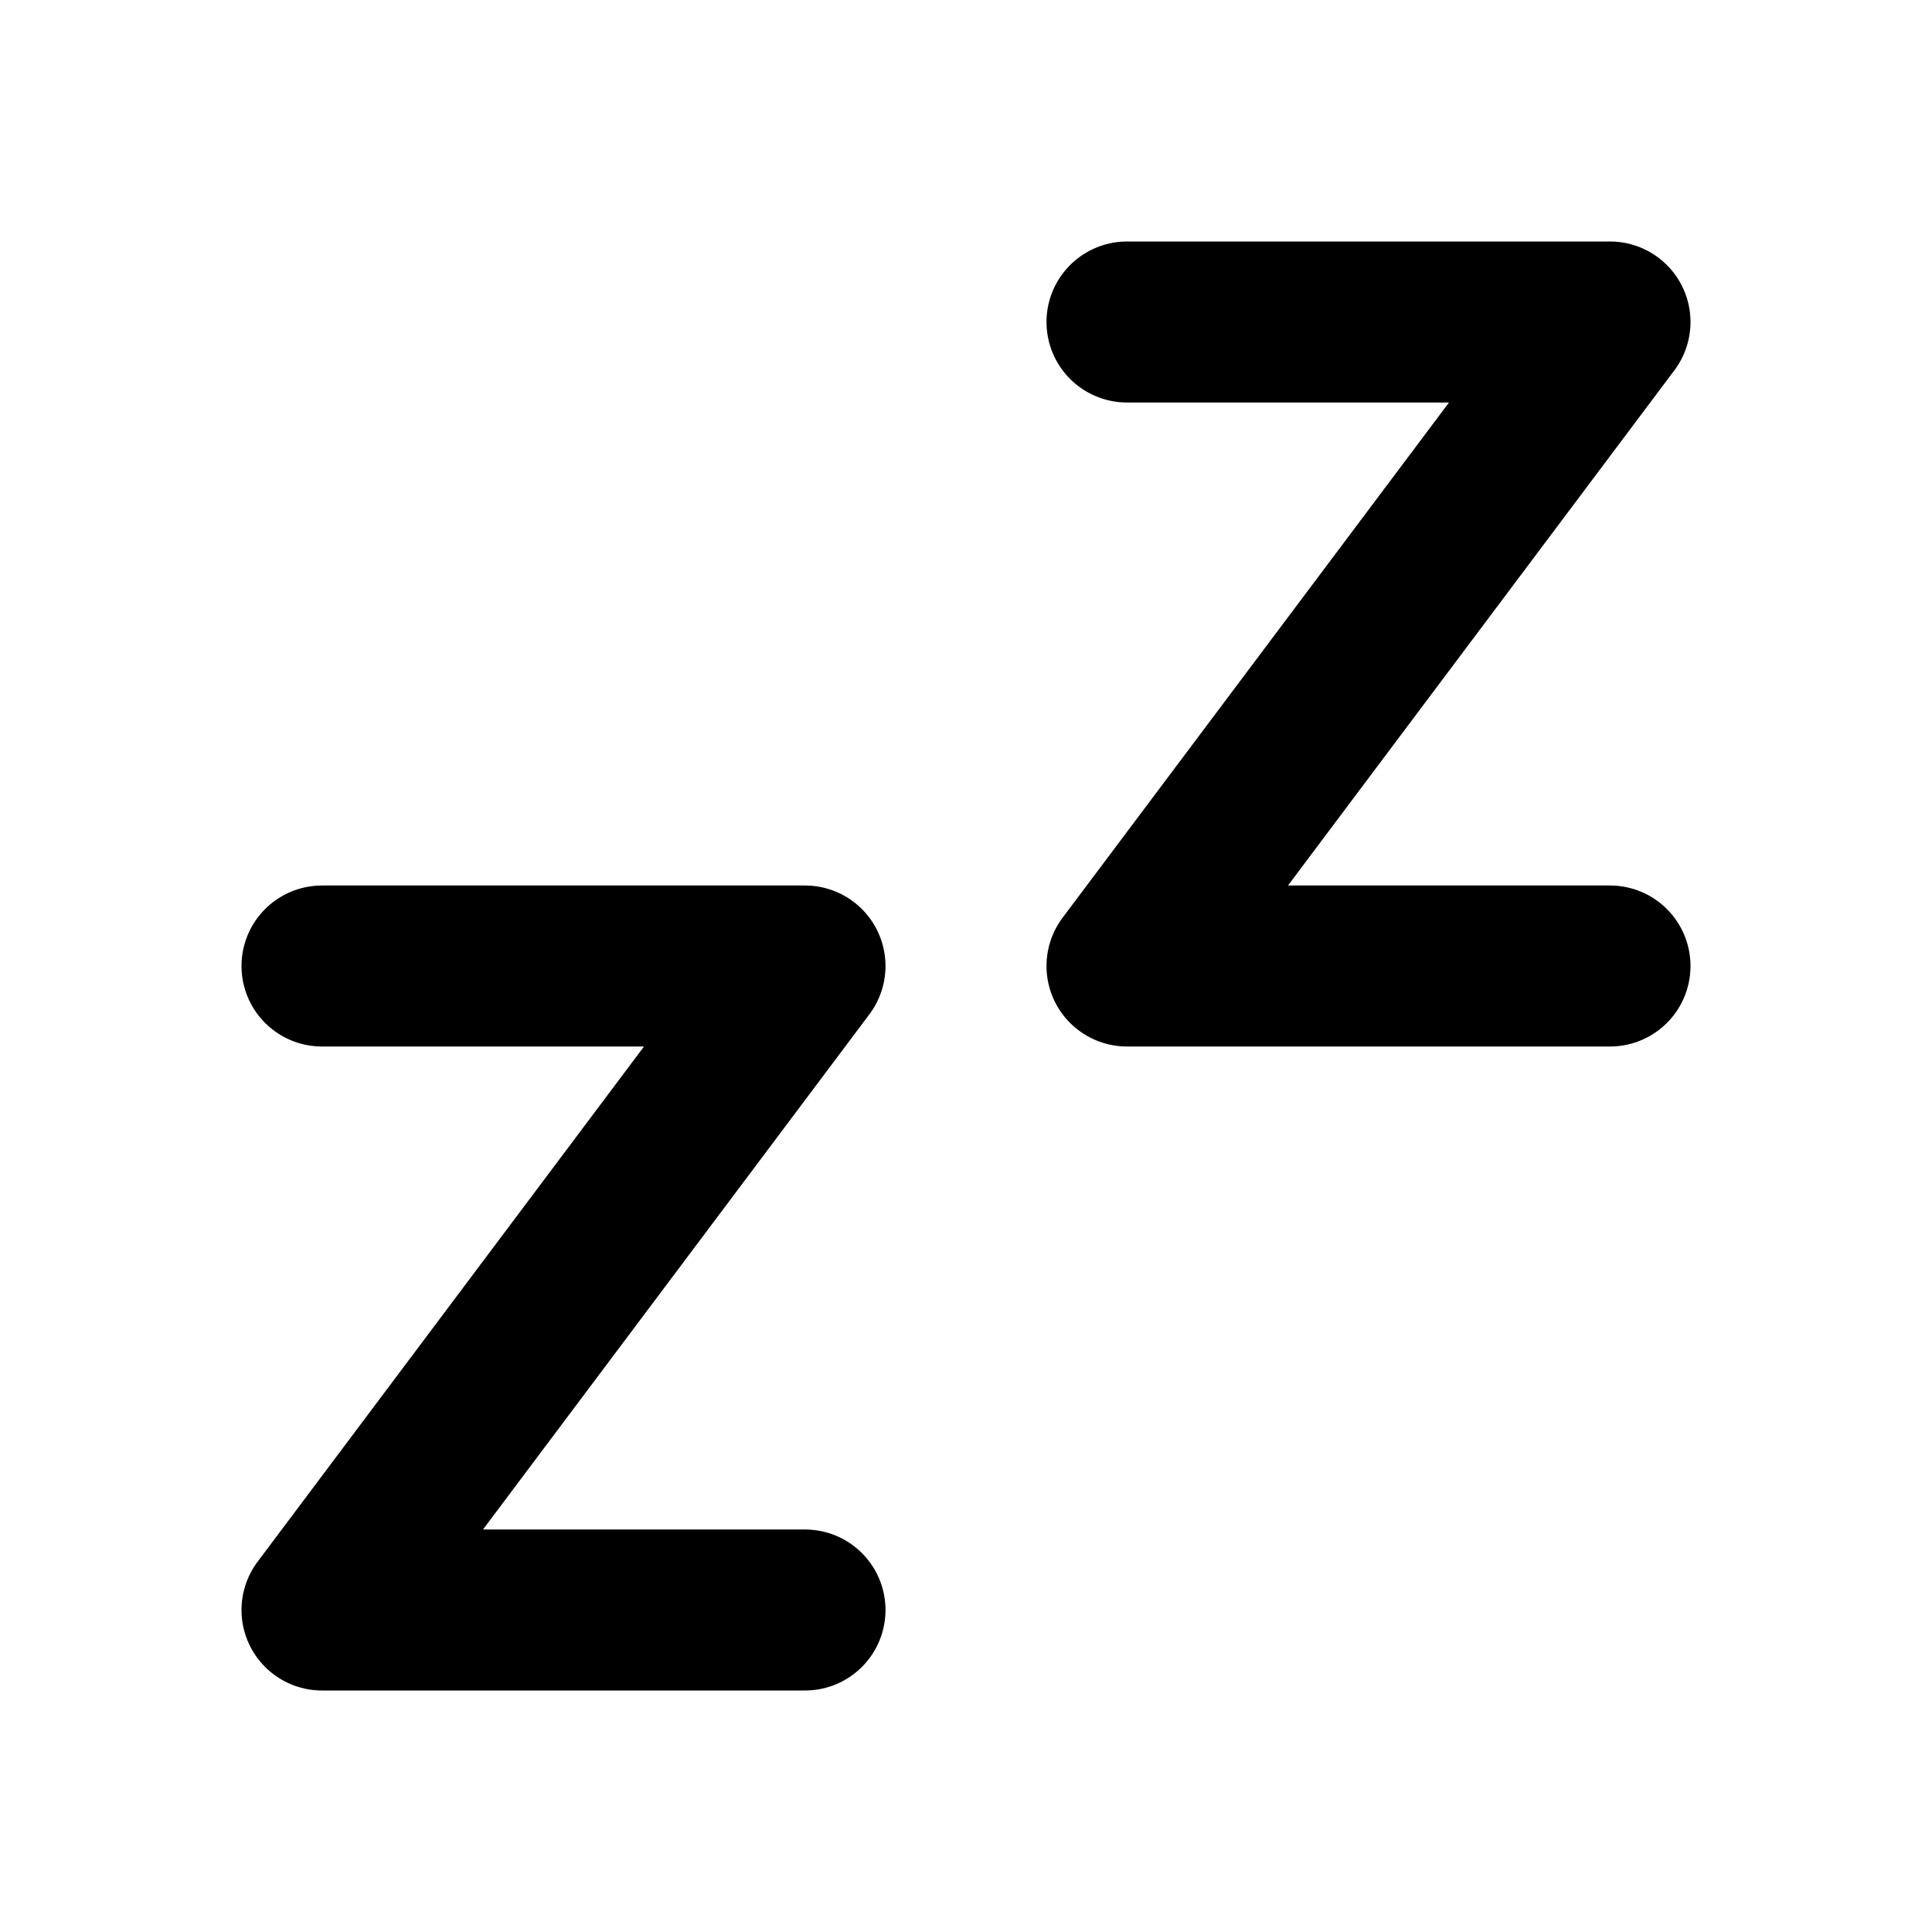
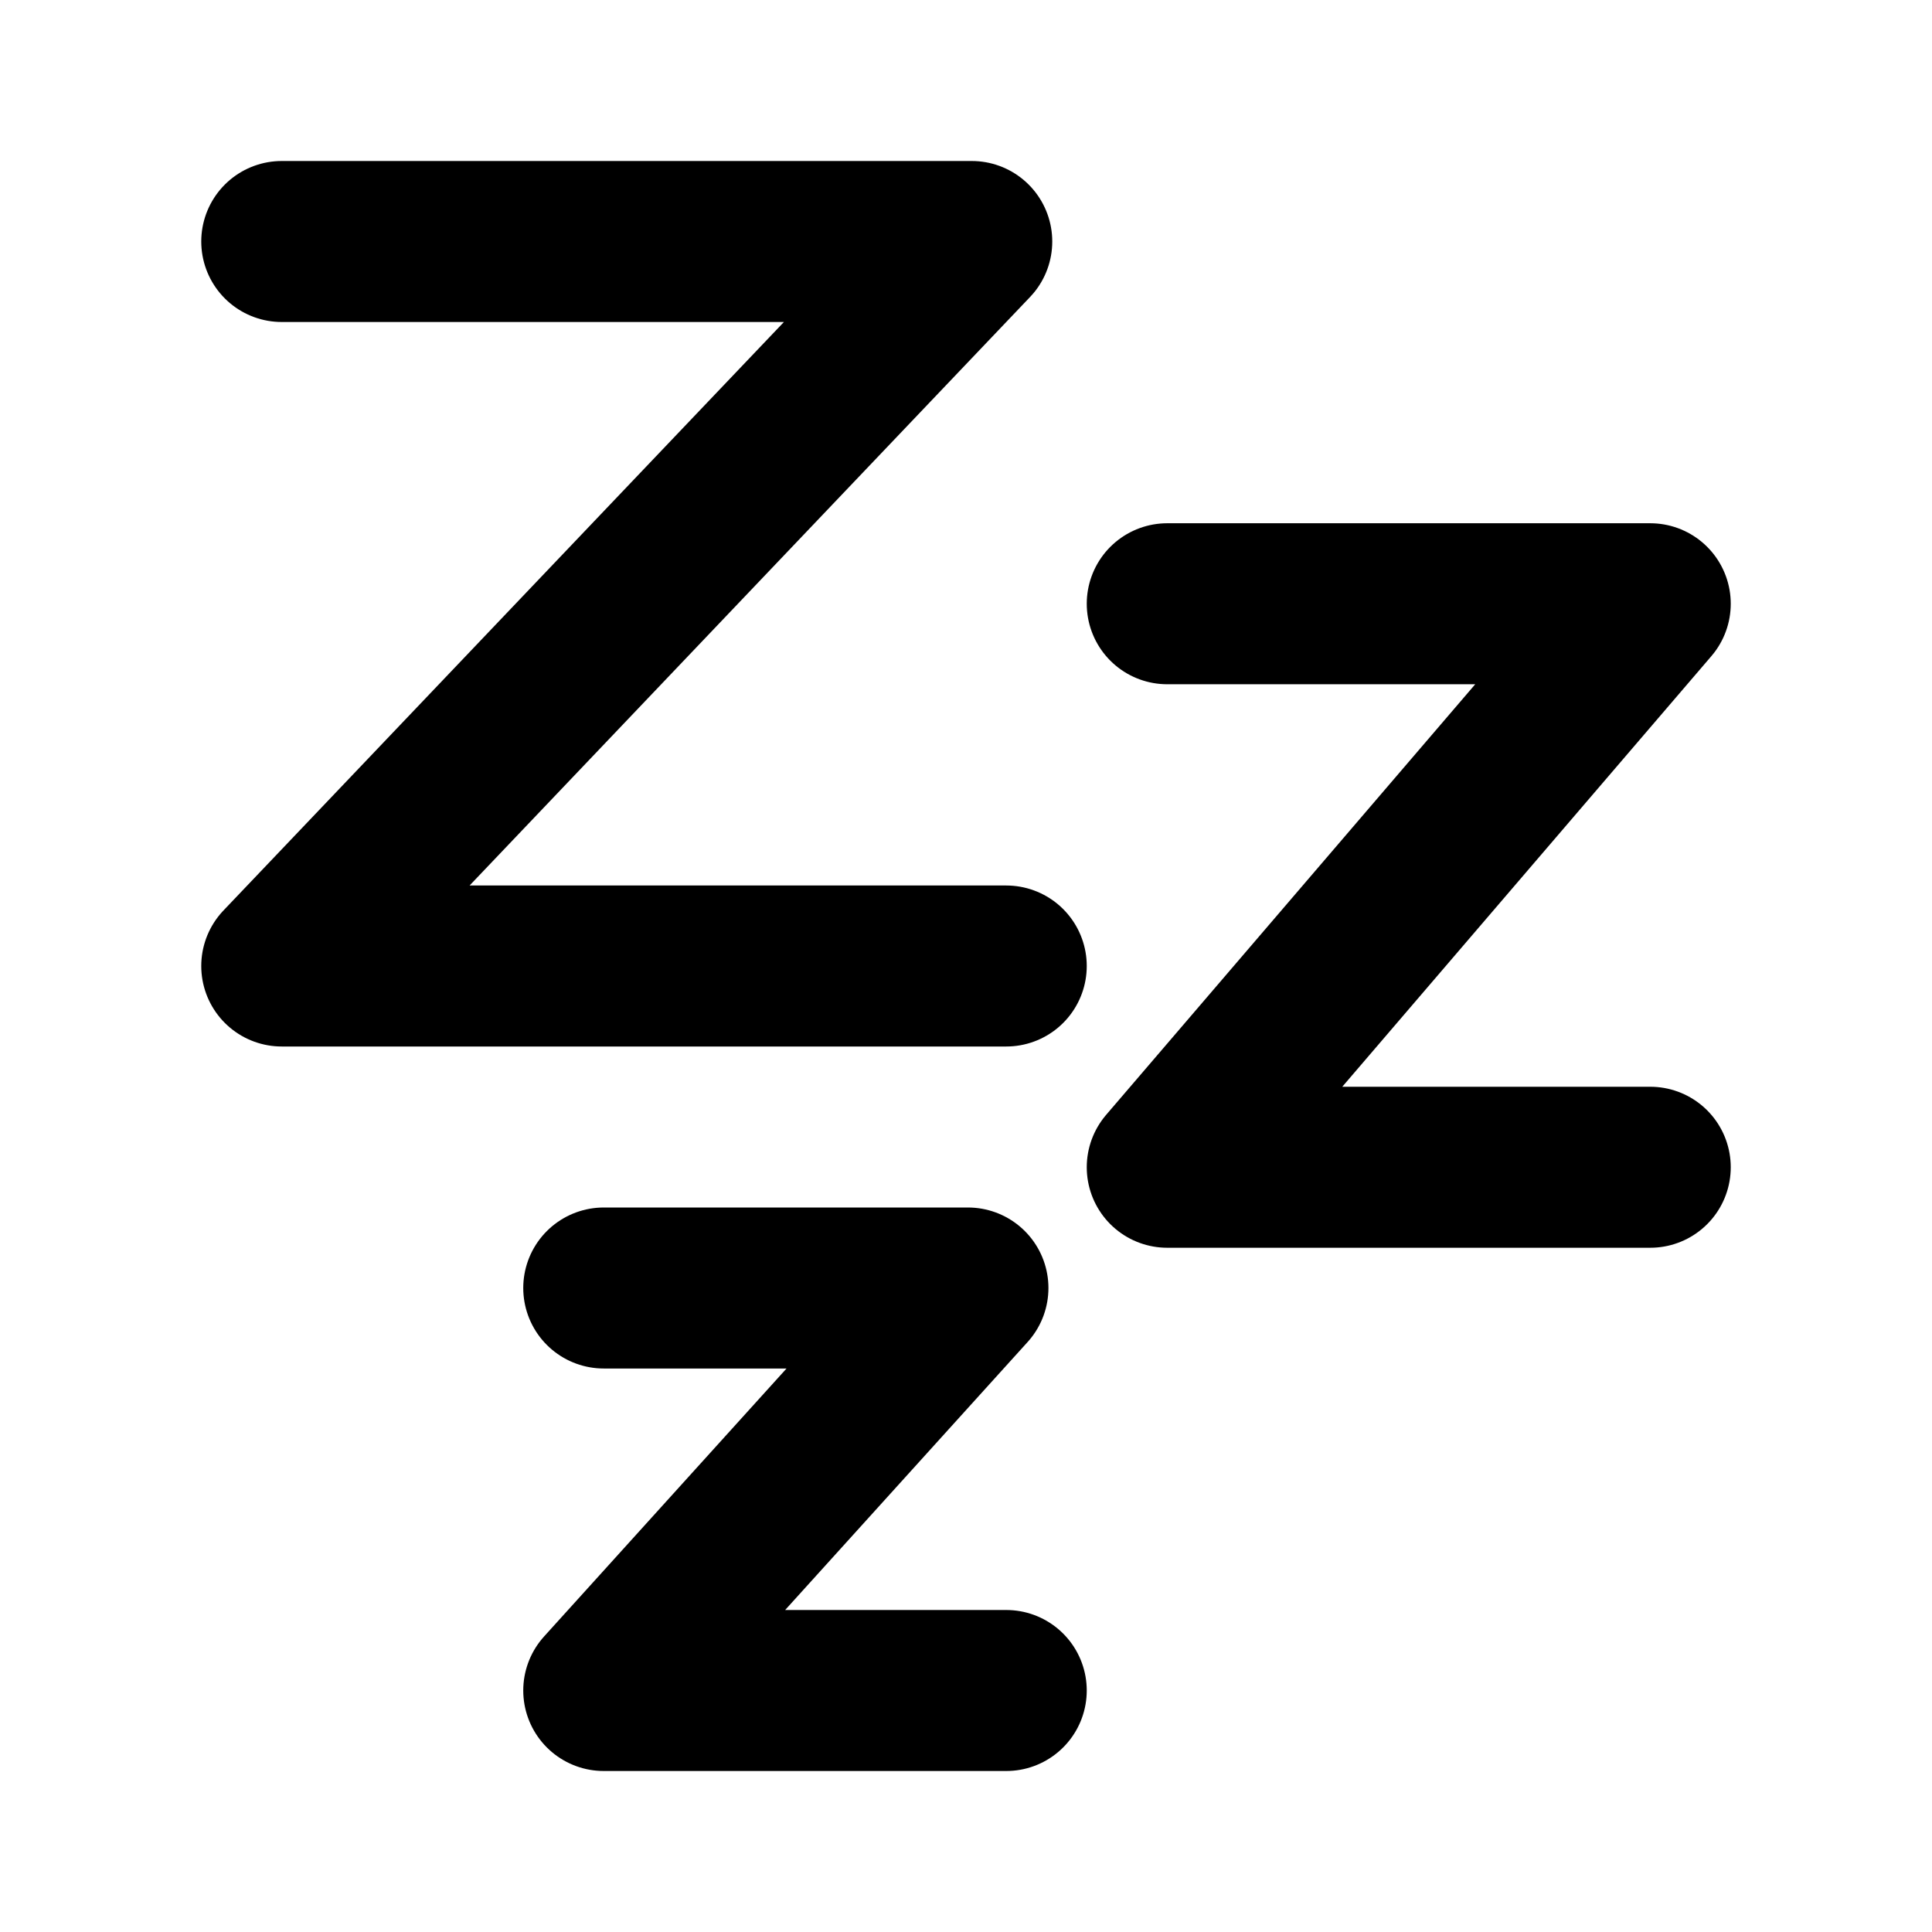
- <svg xmlns="http://www.w3.org/2000/svg" width="24" height="24" viewBox="0 0 24 24" fill="none" stroke="currentColor" stroke-width="2" stroke-linecap="round" stroke-linejoin="round">
-   <path d="M4 12h6l-6 8h6" />
-   <path d="M14 4h6l-6 8h6" />
+ <svg xmlns="http://www.w3.org/2000/svg" width="800px" height="800px" viewBox="0 0 48 48" fill="none">
+   <path d="M7 6H24.143L7 24H25" stroke="#000000" stroke-width="4" stroke-linecap="round" stroke-linejoin="round" />
+   <path d="M29 15H41L29 29H41" stroke="#000000" stroke-width="4" stroke-linecap="round" stroke-linejoin="round" />
+   <path d="M15 32H24.048L15 42H25" stroke="#000000" stroke-width="4" stroke-linecap="round" stroke-linejoin="round" />
</svg>
